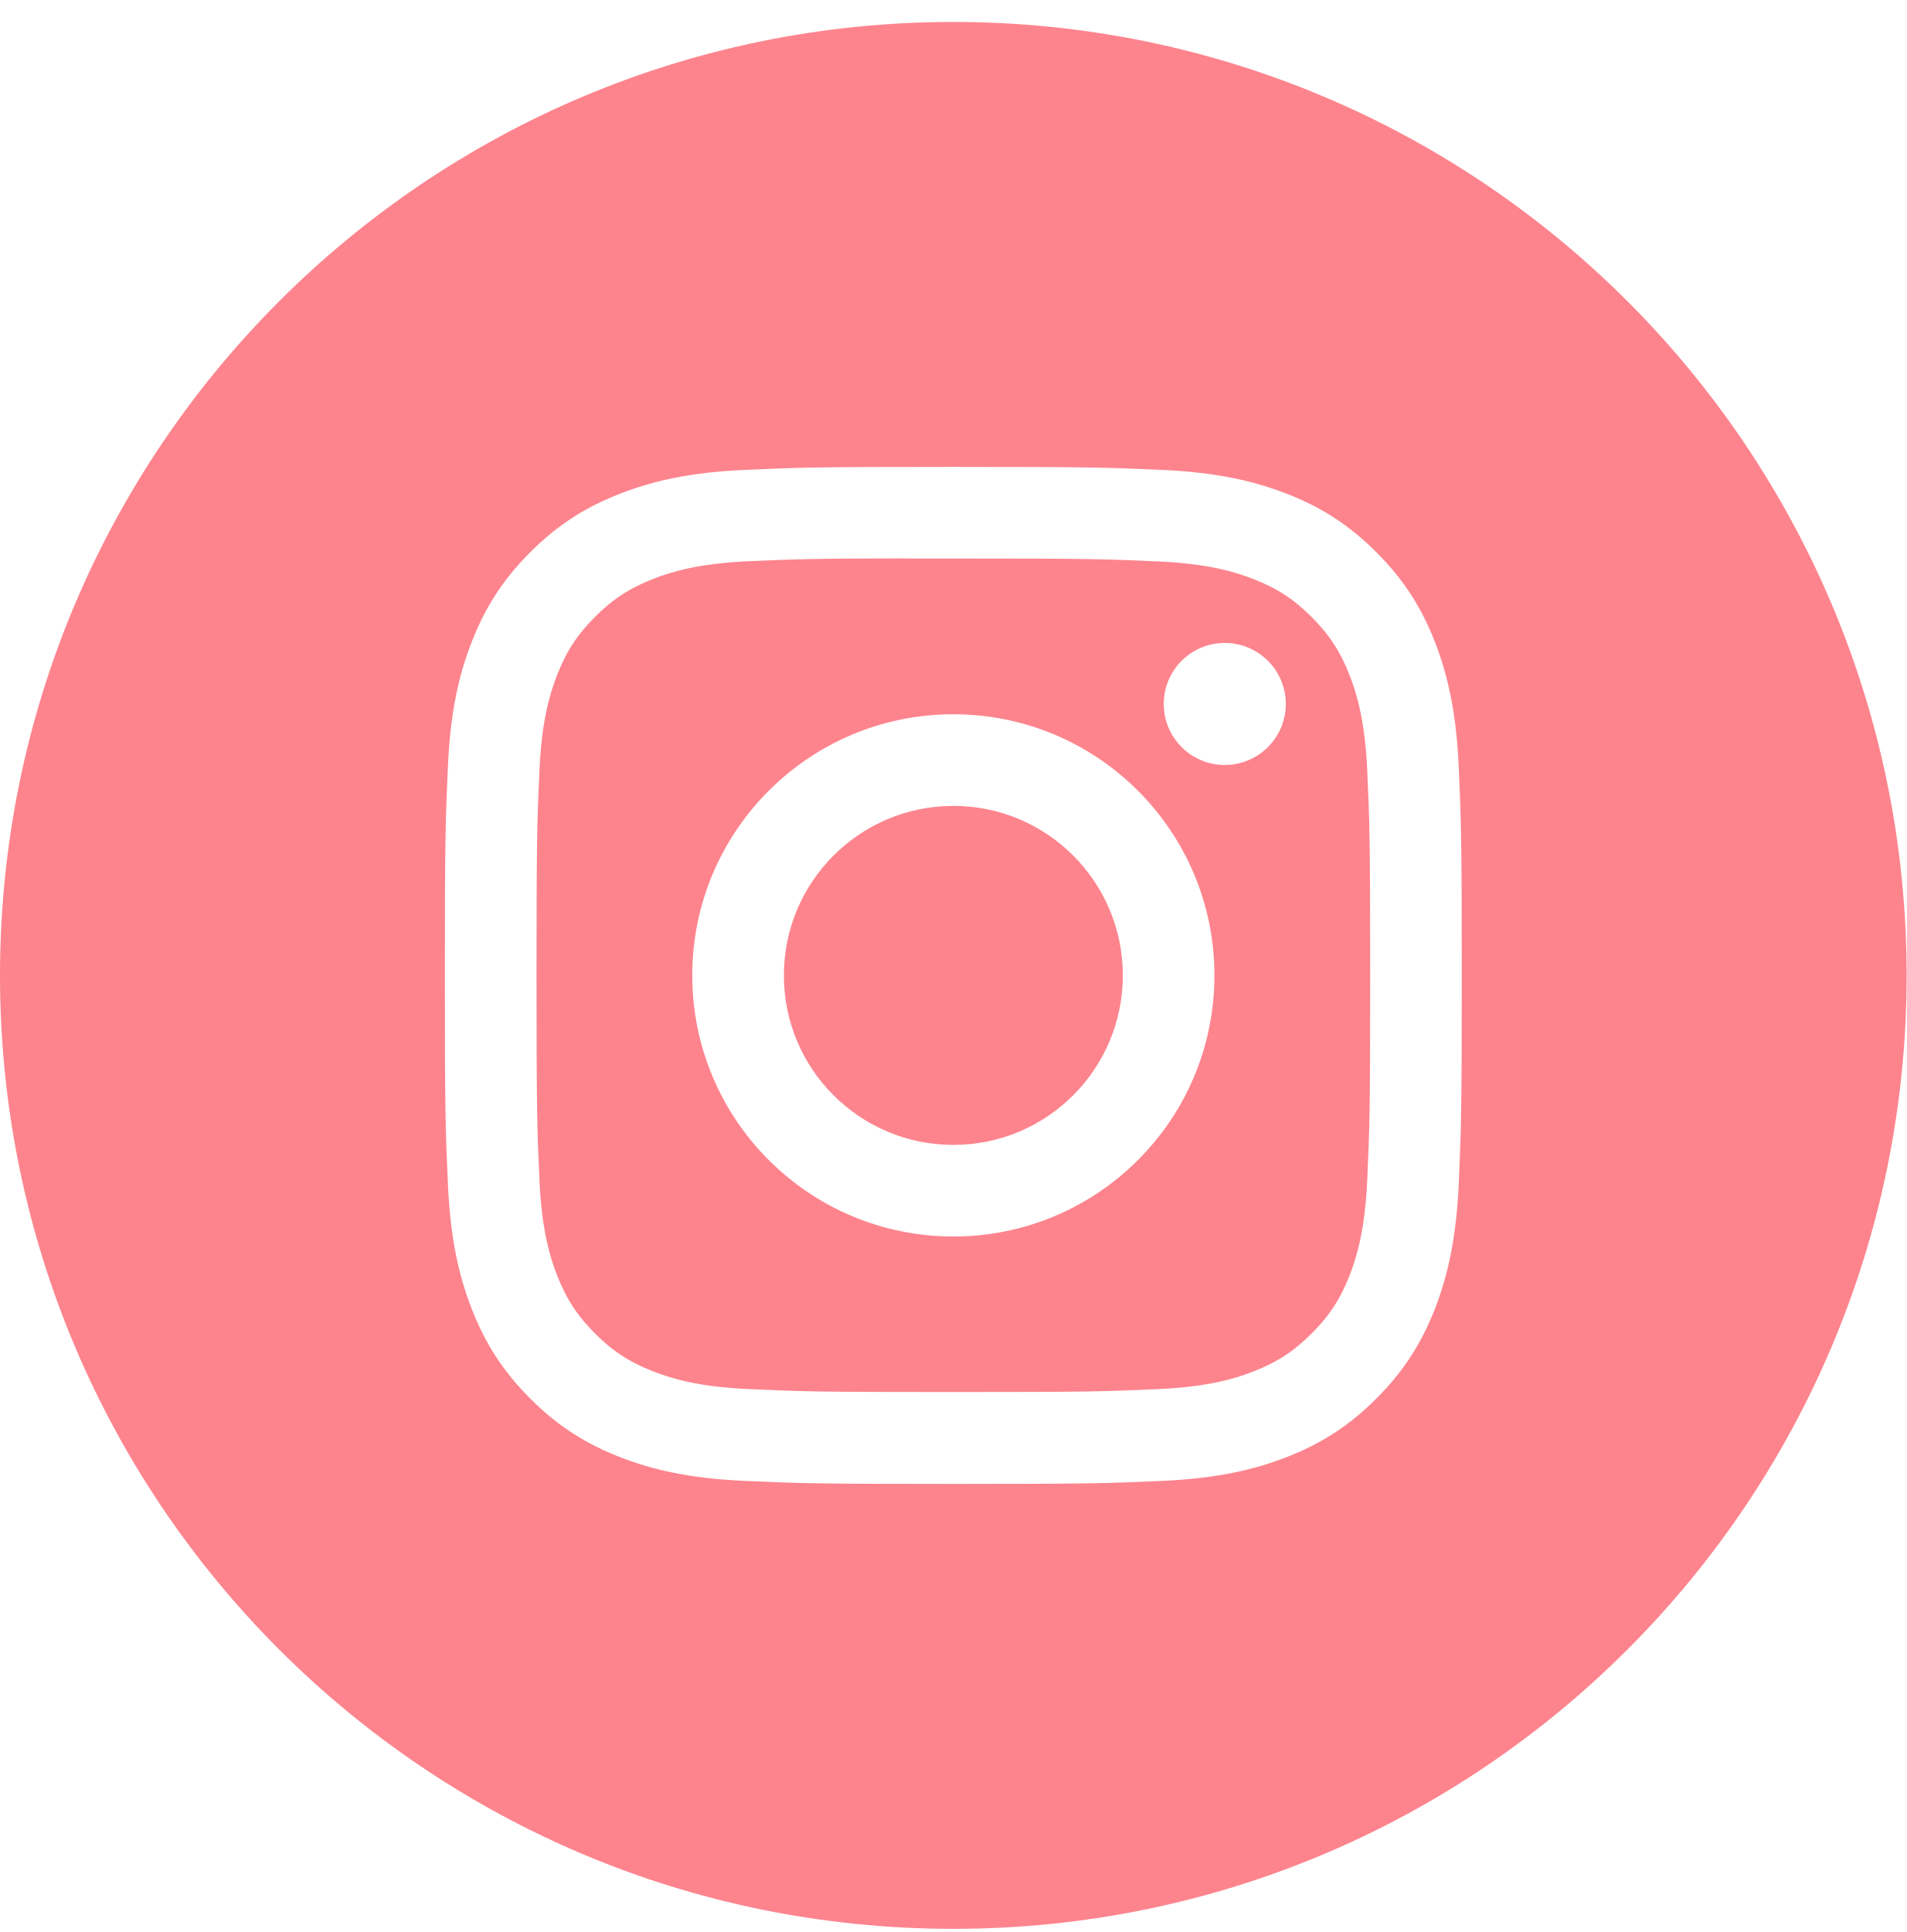
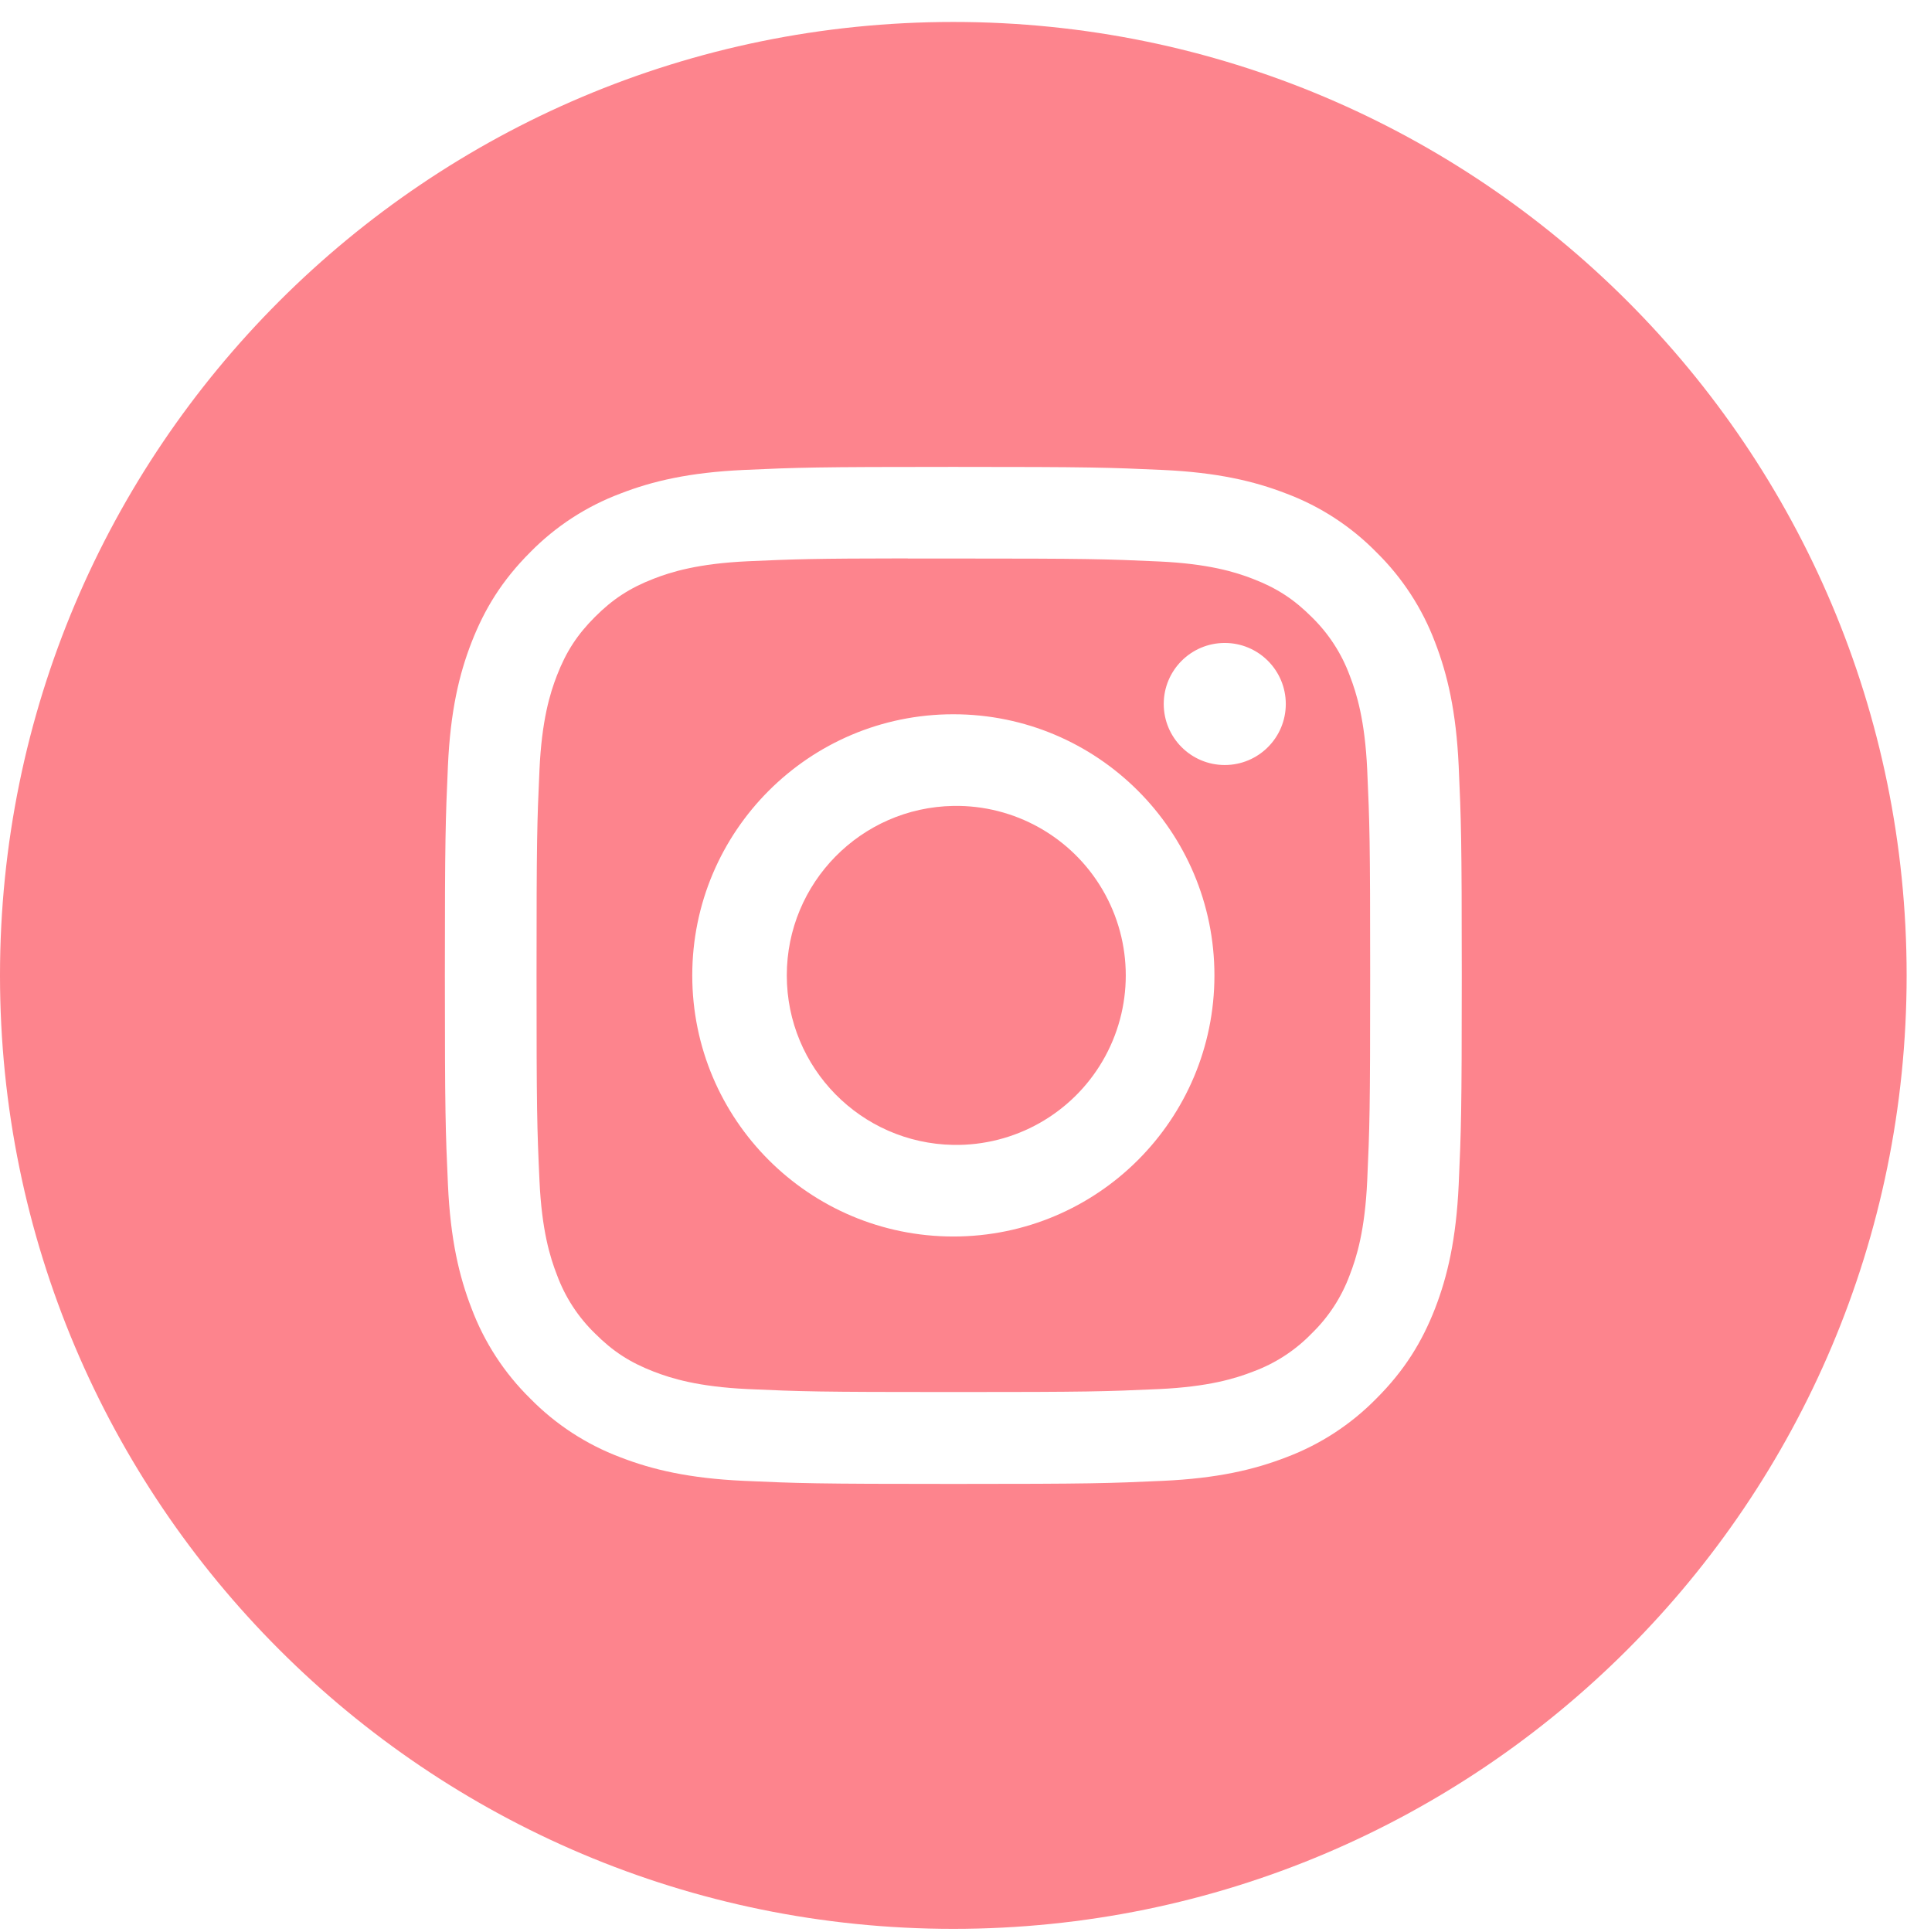
- <svg xmlns="http://www.w3.org/2000/svg" width="76" height="77" viewBox="0 0 76 77" fill="none">
-   <path fill-rule="evenodd" clip-rule="evenodd" d="M38 0.875C17.013 0.875 -0 17.888 -0 38.874C-0 59.861 17.013 76.874 38 76.874C58.987 76.874 76 59.861 76 38.874C76 17.888 58.987 0.875 38 0.875ZM29.645 18.73C31.806 18.632 32.497 18.608 37.999 18.608C43.502 18.608 44.19 18.632 46.351 18.73C48.509 18.829 49.982 19.171 51.274 19.672C52.609 20.189 53.736 20.881 54.863 22.009C55.991 23.135 56.683 24.266 57.203 25.599C57.701 26.888 58.043 28.36 58.144 30.518C58.241 32.68 58.267 33.371 58.267 38.875C58.267 44.379 58.241 45.068 58.144 47.23C58.043 49.386 57.701 50.86 57.203 52.149C56.683 53.481 55.991 54.612 54.863 55.739C53.737 56.866 52.608 57.56 51.276 58.078C49.986 58.579 48.512 58.92 46.354 59.019C44.192 59.117 43.504 59.142 37.999 59.142C32.495 59.142 31.805 59.117 29.643 59.019C27.486 58.92 26.013 58.579 24.724 58.078C23.391 57.56 22.261 56.866 21.135 55.739C20.008 54.612 19.315 53.481 18.797 52.148C18.296 50.86 17.955 49.387 17.856 47.229C17.758 45.068 17.733 44.379 17.733 38.875C17.733 33.371 17.759 32.679 17.855 30.518C17.952 28.361 18.294 26.888 18.797 25.599C19.316 24.266 20.009 23.135 21.136 22.009C22.262 20.882 23.393 20.189 24.726 19.672C26.015 19.171 27.487 18.829 29.645 18.73ZM37.999 18.608C38 18.608 38.001 18.608 38.002 18.608H37.995C37.996 18.608 37.998 18.608 37.999 18.608Z" fill="#FD848D" />
-   <path fill-rule="evenodd" clip-rule="evenodd" d="M36.184 22.26C36.537 22.26 36.916 22.26 37.326 22.26L38.002 22.26C43.413 22.26 44.054 22.28 46.191 22.377C48.167 22.467 49.24 22.797 49.954 23.075C50.9 23.442 51.574 23.881 52.283 24.59C52.992 25.3 53.432 25.975 53.8 26.921C54.077 27.635 54.408 28.707 54.498 30.683C54.595 32.82 54.616 33.461 54.616 38.87C54.616 44.279 54.595 44.921 54.498 47.057C54.407 49.033 54.077 50.106 53.8 50.819C53.432 51.765 52.992 52.438 52.283 53.147C51.574 53.857 50.9 54.296 49.954 54.663C49.24 54.942 48.167 55.271 46.191 55.361C44.055 55.459 43.413 55.48 38.002 55.48C32.59 55.48 31.949 55.459 29.812 55.361C27.836 55.27 26.764 54.94 26.049 54.663C25.103 54.295 24.427 53.856 23.718 53.147C23.009 52.438 22.57 51.764 22.202 50.818C21.924 50.104 21.594 49.032 21.504 47.056C21.407 44.919 21.387 44.277 21.387 38.865C21.387 33.453 21.407 32.815 21.504 30.678C21.594 28.702 21.924 27.63 22.202 26.915C22.569 25.97 23.009 25.294 23.718 24.585C24.427 23.875 25.103 23.436 26.049 23.068C26.763 22.789 27.836 22.46 29.812 22.369C31.682 22.285 32.406 22.259 36.184 22.255V22.26ZM48.82 25.625C47.477 25.625 46.388 26.713 46.388 28.056C46.388 29.399 47.477 30.488 48.82 30.488C50.163 30.488 51.252 29.399 51.252 28.056C51.252 26.714 50.163 25.625 48.82 25.625V25.625ZM27.594 38.875C27.594 33.127 32.254 28.467 38.001 28.467C43.749 28.467 48.408 33.127 48.408 38.875C48.408 44.623 43.749 49.281 38.002 49.281C32.254 49.281 27.594 44.623 27.594 38.875Z" fill="#FD848D" />
-   <path d="M38.002 32.119C41.733 32.119 44.757 35.144 44.757 38.875C44.757 42.606 41.733 45.63 38.002 45.63C34.27 45.63 31.246 42.606 31.246 38.875C31.246 35.144 34.27 32.119 38.002 32.119Z" fill="#FD848D" />
+ <svg xmlns="http://www.w3.org/2000/svg" width="76" height="77" fill="none">
+   <path fill-rule="evenodd" clip-rule="evenodd" d="M38 .875c-20.987 0-38 17.013-38 38 0 20.986 17.013 38 38 38s38-17.014 38-38c0-20.987-17.013-38-38-38zM29.645 18.73c2.161-.098 2.852-.122 8.354-.122 5.502 0 6.19.024 8.352.122 2.158.1 3.631.44 4.923.942a9.904 9.904 0 013.59 2.337 9.941 9.941 0 012.339 3.59c.498 1.289.84 2.761.941 4.919.097 2.162.123 2.853.123 8.357s-.026 6.193-.123 8.355c-.101 2.157-.443 3.63-.941 4.919-.52 1.332-1.212 2.463-2.34 3.59a9.917 9.917 0 01-3.587 2.339c-1.29.5-2.764.842-4.922.941-2.162.099-2.85.123-8.355.123-5.504 0-6.194-.025-8.356-.123-2.157-.099-3.63-.44-4.92-.941a9.925 9.925 0 01-3.588-2.34 9.93 9.93 0 01-2.338-3.59c-.5-1.288-.842-2.761-.941-4.919-.098-2.161-.123-2.85-.123-8.354s.026-6.196.122-8.357c.097-2.157.44-3.63.942-4.92.52-1.332 1.212-2.463 2.339-3.59a9.923 9.923 0 013.59-2.336c1.289-.501 2.761-.843 4.919-.942zm8.354-.122h.003-.007H38z" fill="#FD848D" />
+   <path fill-rule="evenodd" clip-rule="evenodd" d="M36.184 22.26h1.818c5.411 0 6.052.02 8.19.117 1.975.09 3.048.42 3.762.698.946.367 1.62.806 2.33 1.515a6.307 6.307 0 011.516 2.331c.277.714.608 1.786.698 3.762.097 2.137.118 2.778.118 8.187 0 5.409-.021 6.05-.118 8.187-.09 1.976-.42 3.049-.698 3.762a6.266 6.266 0 01-1.517 2.328 6.263 6.263 0 01-2.329 1.516c-.714.279-1.787.608-3.763.699-2.136.097-2.778.118-8.19.118-5.411 0-6.052-.021-8.189-.118-1.976-.092-3.048-.422-3.763-.7-.946-.367-1.622-.806-2.33-1.515a6.26 6.26 0 01-1.517-2.33c-.278-.713-.608-1.785-.698-3.761-.098-2.137-.117-2.779-.117-8.19 0-5.413.02-6.051.117-8.188.09-1.976.42-3.048.698-3.763.367-.945.807-1.621 1.516-2.33.71-.71 1.385-1.149 2.33-1.517.715-.279 1.788-.608 3.764-.699 1.87-.084 2.594-.11 6.372-.114v.005zm12.636 3.365a2.432 2.432 0 100 4.865 2.432 2.432 0 000-4.865zm-21.226 13.25c0-5.748 4.66-10.408 10.407-10.408 5.748 0 10.407 4.66 10.407 10.408 0 5.748-4.659 10.406-10.406 10.406-5.748 0-10.408-4.658-10.408-10.406z" fill="#FD848D" />
+   <path d="M38.002 32.12a6.756 6.756 0 110 13.51 6.756 6.756 0 010-13.51z" fill="#FD848D" />
</svg>
